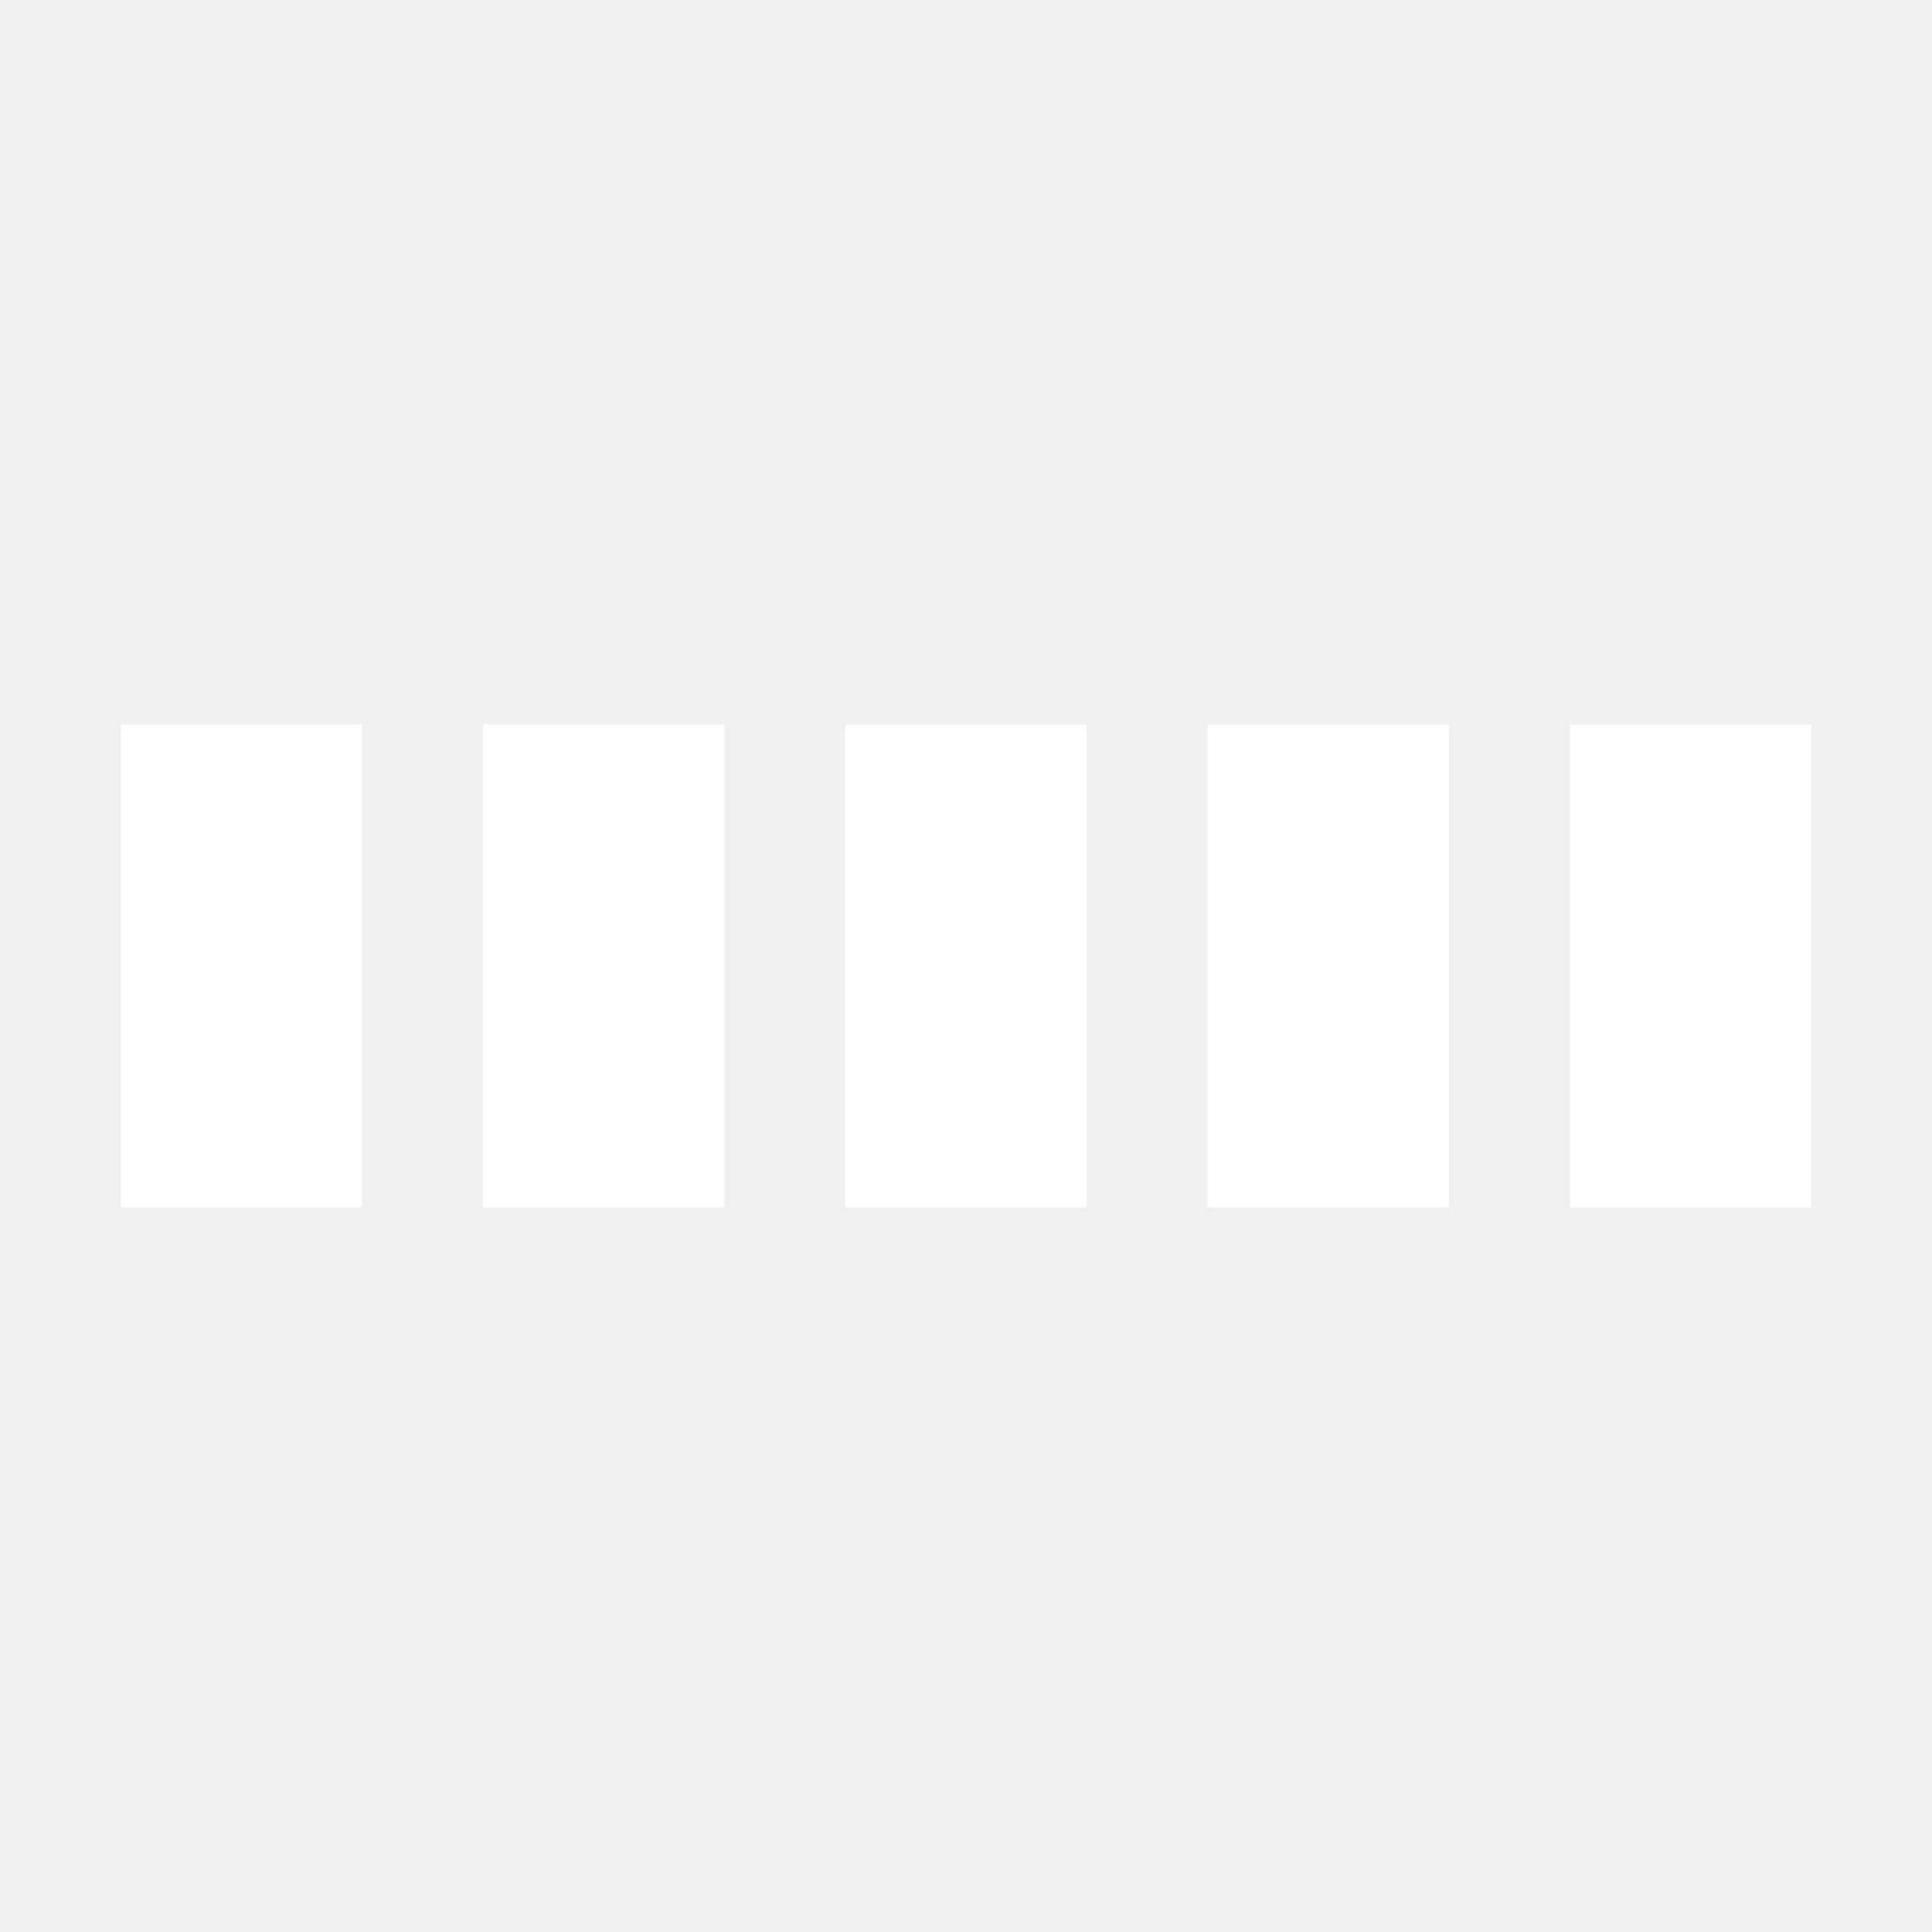
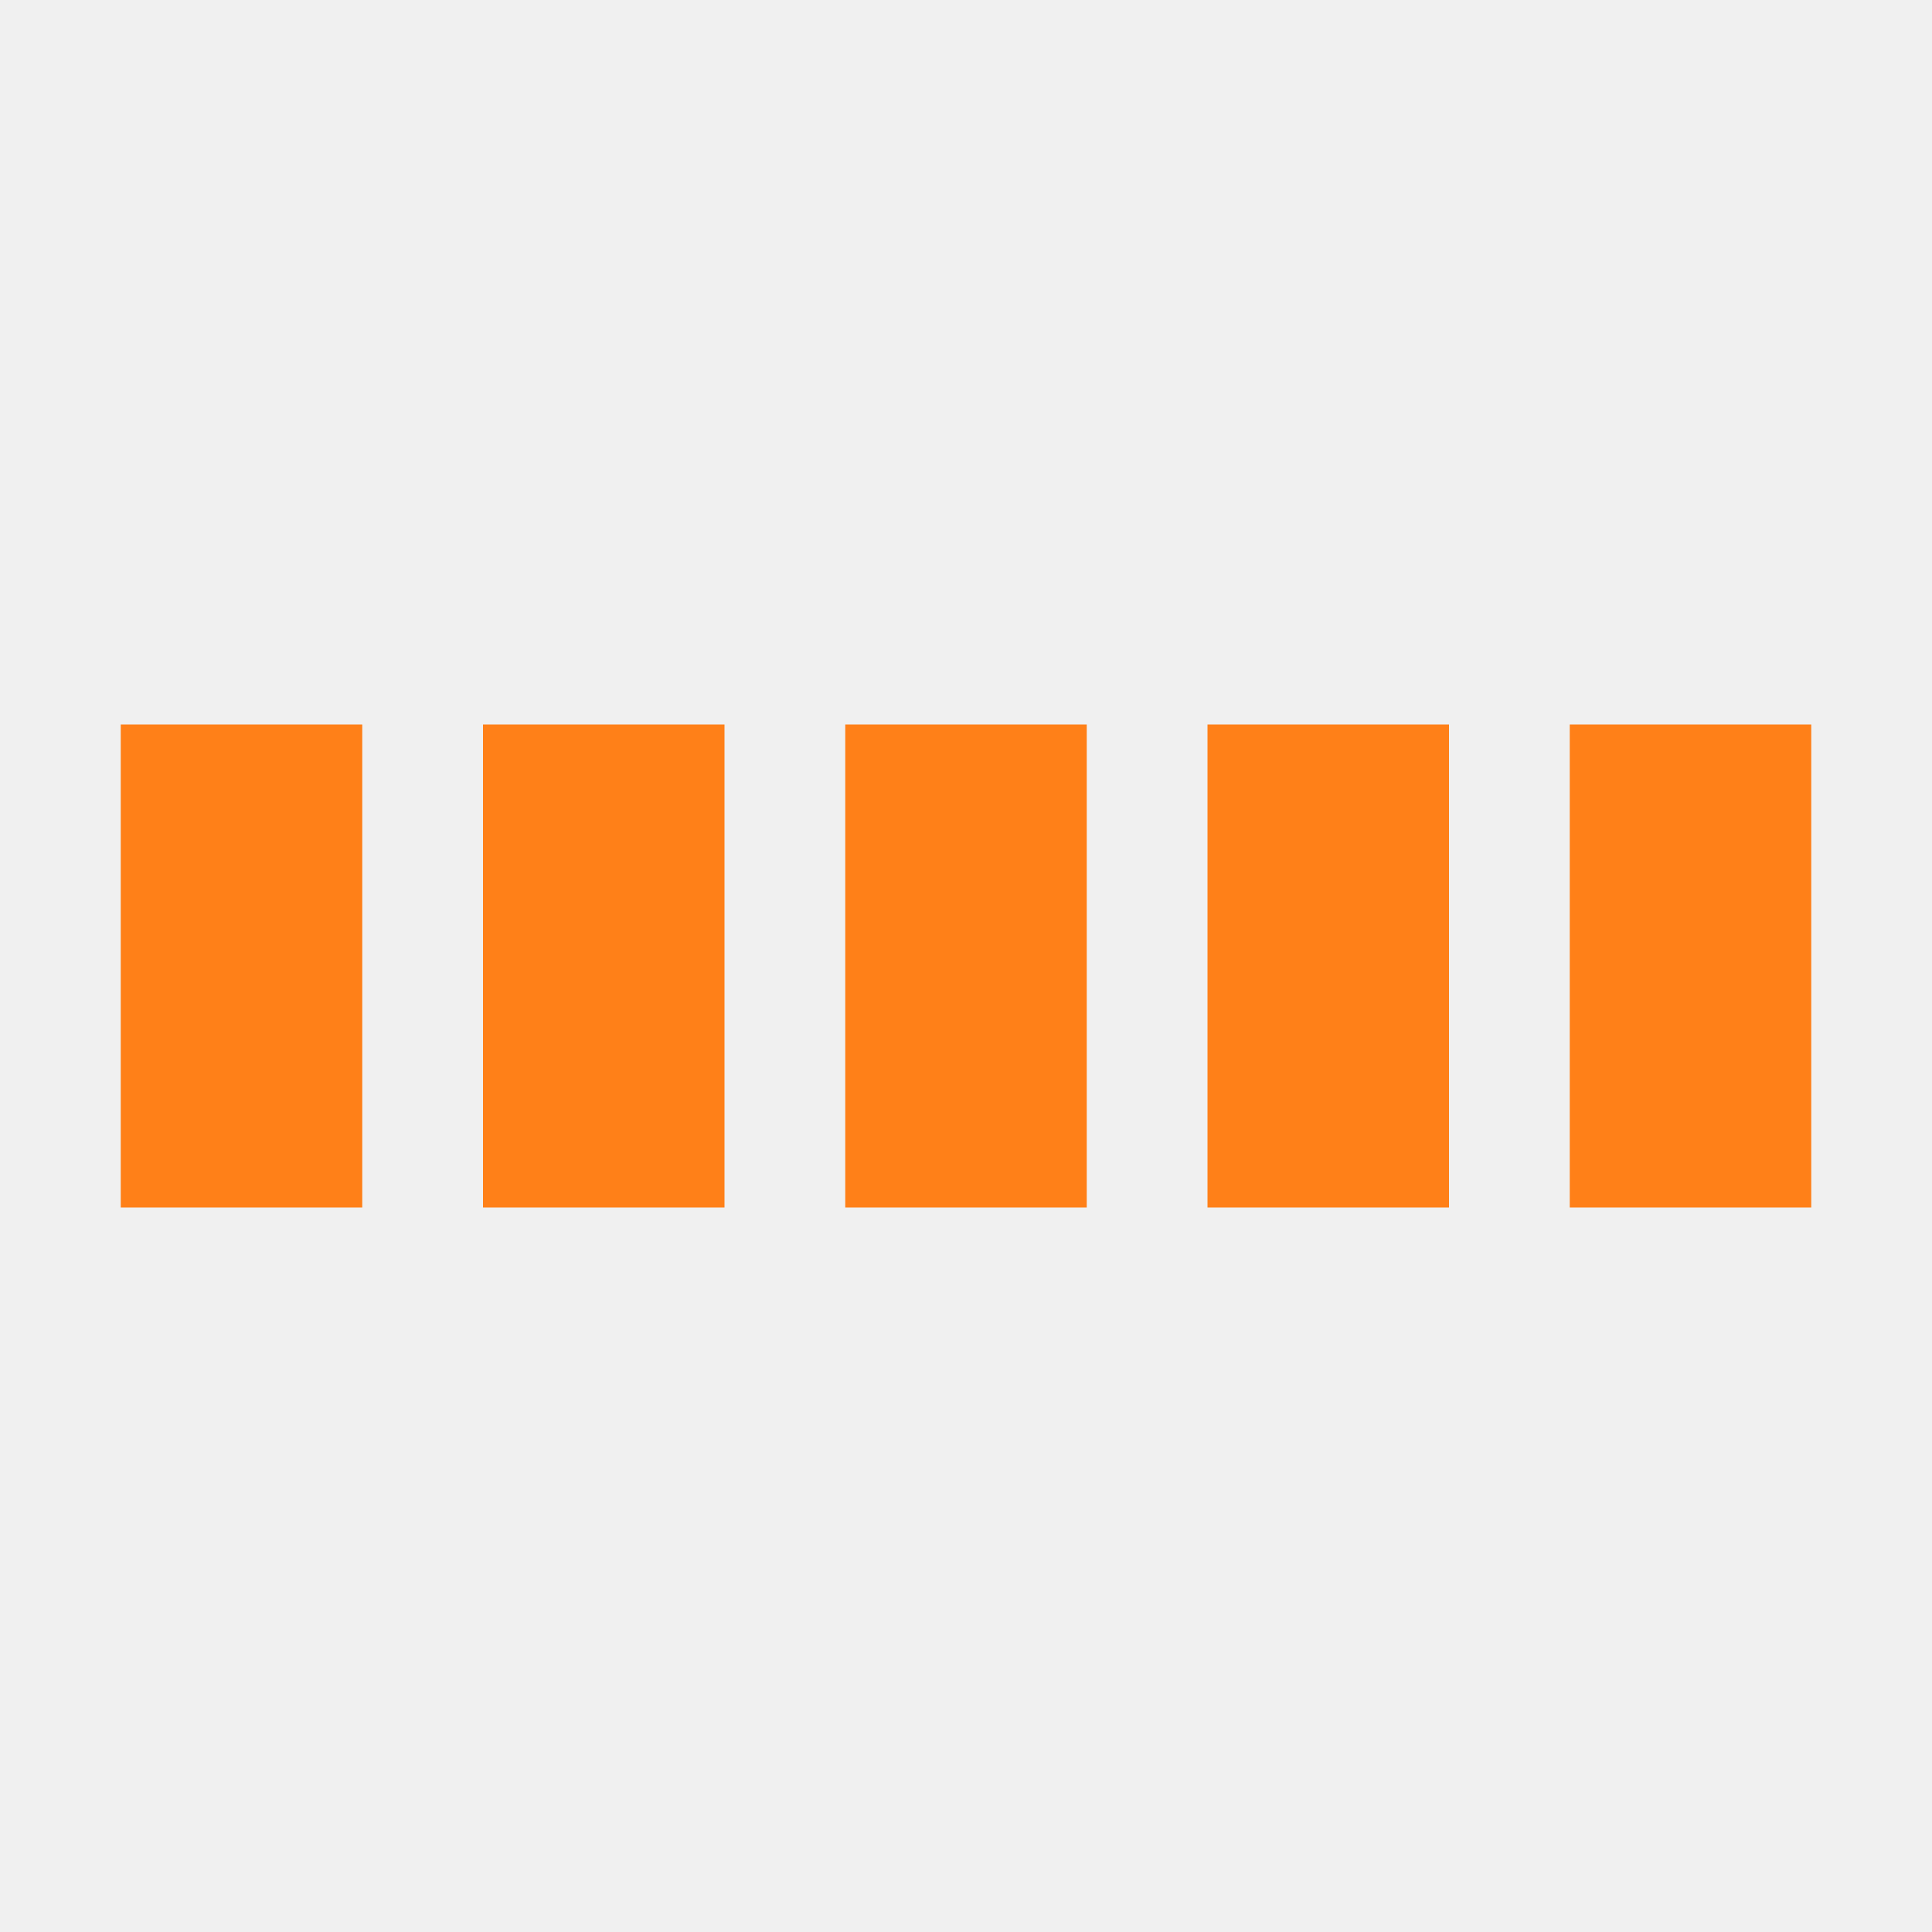
- <svg xmlns="http://www.w3.org/2000/svg" viewBox="0 0 32 32" width="32" height="32" fill="white">
+ <svg xmlns="http://www.w3.org/2000/svg" viewBox="0 0 32 32" width="32" height="32" fill="#FF8018">
  <path transform="translate(2)" d="M0 12 V20 H4 V12z">
    <animate attributeName="d" values="M0 12 V20 H4 V12z; M0 4 V28 H4 V4z; M0 12 V20 H4 V12z; M0 12 V20 H4 V12z" dur="1.2s" repeatCount="indefinite" begin="0" keytimes="0;.2;.5;1" keySplines="0.2 0.2 0.4 0.8;0.2 0.6 0.4 0.8;0.2 0.8 0.4 0.8" calcMode="spline" />
  </path>
  <path transform="translate(8)" d="M0 12 V20 H4 V12z">
    <animate attributeName="d" values="M0 12 V20 H4 V12z; M0 4 V28 H4 V4z; M0 12 V20 H4 V12z; M0 12 V20 H4 V12z" dur="1.2s" repeatCount="indefinite" begin="0.2" keytimes="0;.2;.5;1" keySplines="0.2 0.2 0.4 0.8;0.2 0.6 0.4 0.8;0.2 0.8 0.4 0.8" calcMode="spline" />
  </path>
  <path transform="translate(14)" d="M0 12 V20 H4 V12z">
    <animate attributeName="d" values="M0 12 V20 H4 V12z; M0 4 V28 H4 V4z; M0 12 V20 H4 V12z; M0 12 V20 H4 V12z" dur="1.2s" repeatCount="indefinite" begin="0.4" keytimes="0;.2;.5;1" keySplines="0.2 0.2 0.4 0.8;0.2 0.6 0.4 0.8;0.2 0.8 0.4 0.8" calcMode="spline" />
  </path>
  <path transform="translate(20)" d="M0 12 V20 H4 V12z">
    <animate attributeName="d" values="M0 12 V20 H4 V12z; M0 4 V28 H4 V4z; M0 12 V20 H4 V12z; M0 12 V20 H4 V12z" dur="1.2s" repeatCount="indefinite" begin="0.6" keytimes="0;.2;.5;1" keySplines="0.2 0.2 0.4 0.8;0.2 0.6 0.4 0.8;0.2 0.8 0.4 0.8" calcMode="spline" />
  </path>
  <path transform="translate(26)" d="M0 12 V20 H4 V12z">
    <animate attributeName="d" values="M0 12 V20 H4 V12z; M0 4 V28 H4 V4z; M0 12 V20 H4 V12z; M0 12 V20 H4 V12z" dur="1.2s" repeatCount="indefinite" begin="0.8" keytimes="0;.2;.5;1" keySplines="0.2 0.2 0.4 0.8;0.2 0.6 0.4 0.8;0.2 0.8 0.4 0.8" calcMode="spline" />
  </path>
</svg>
